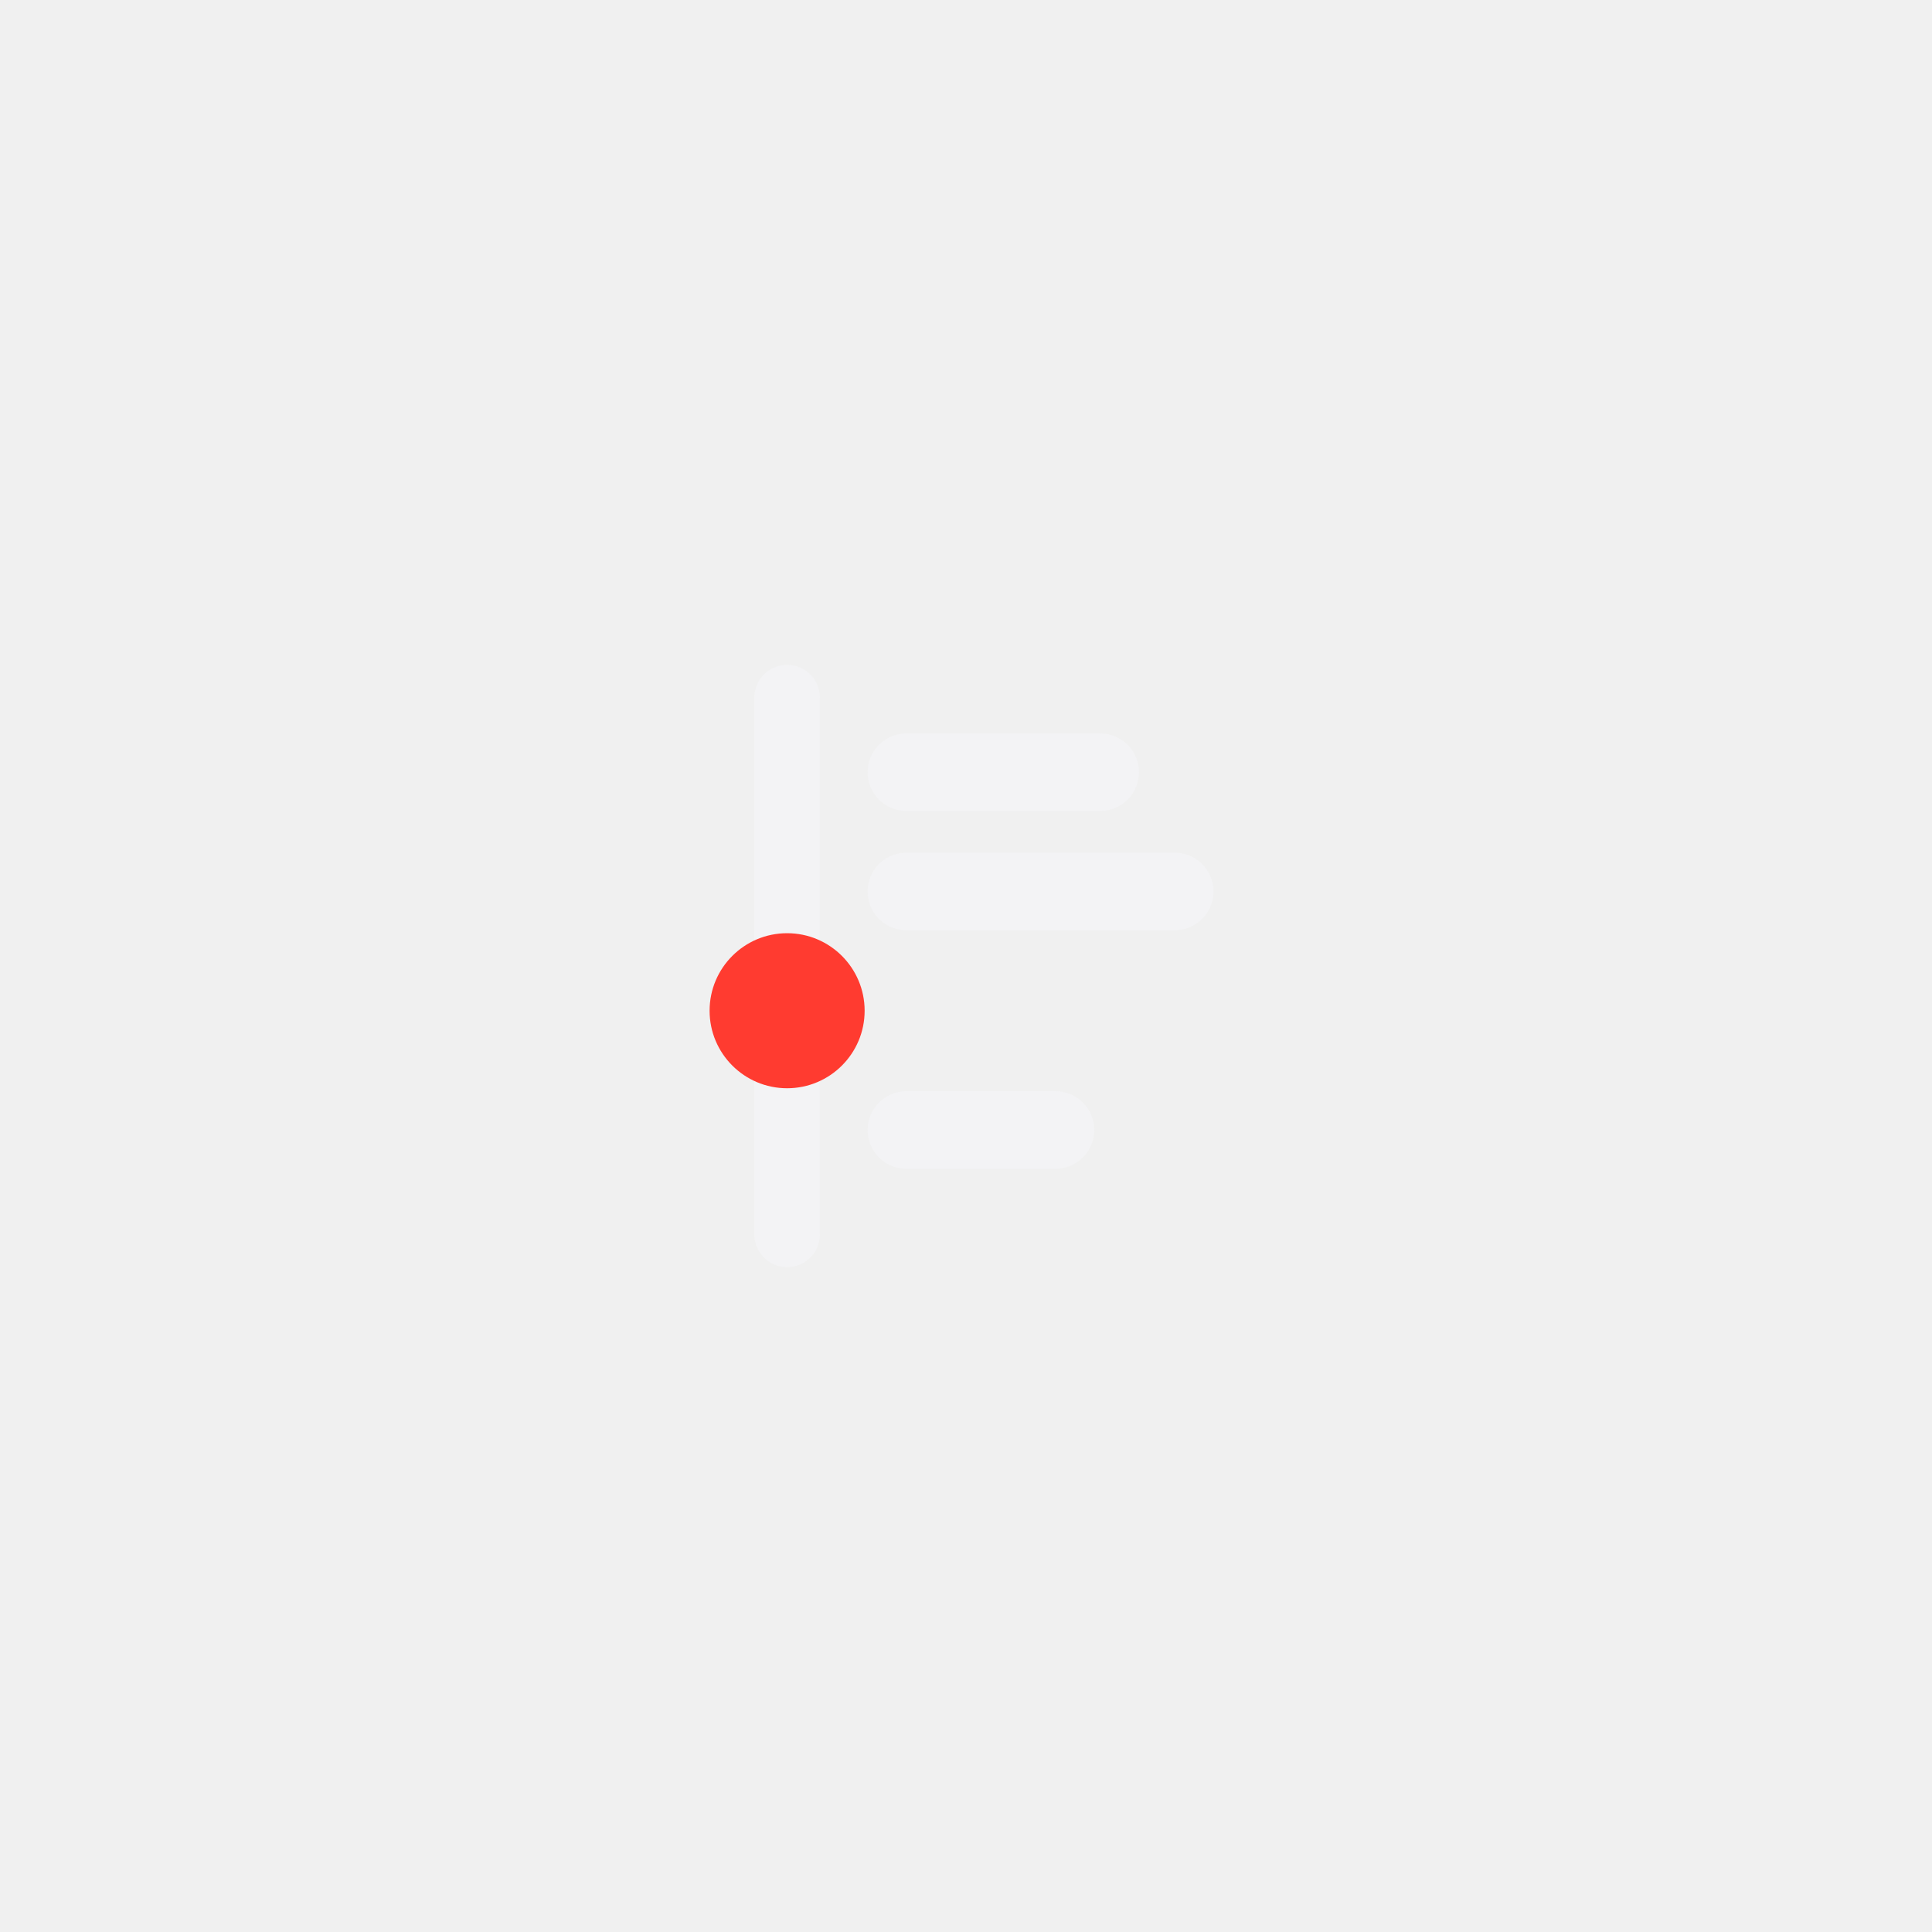
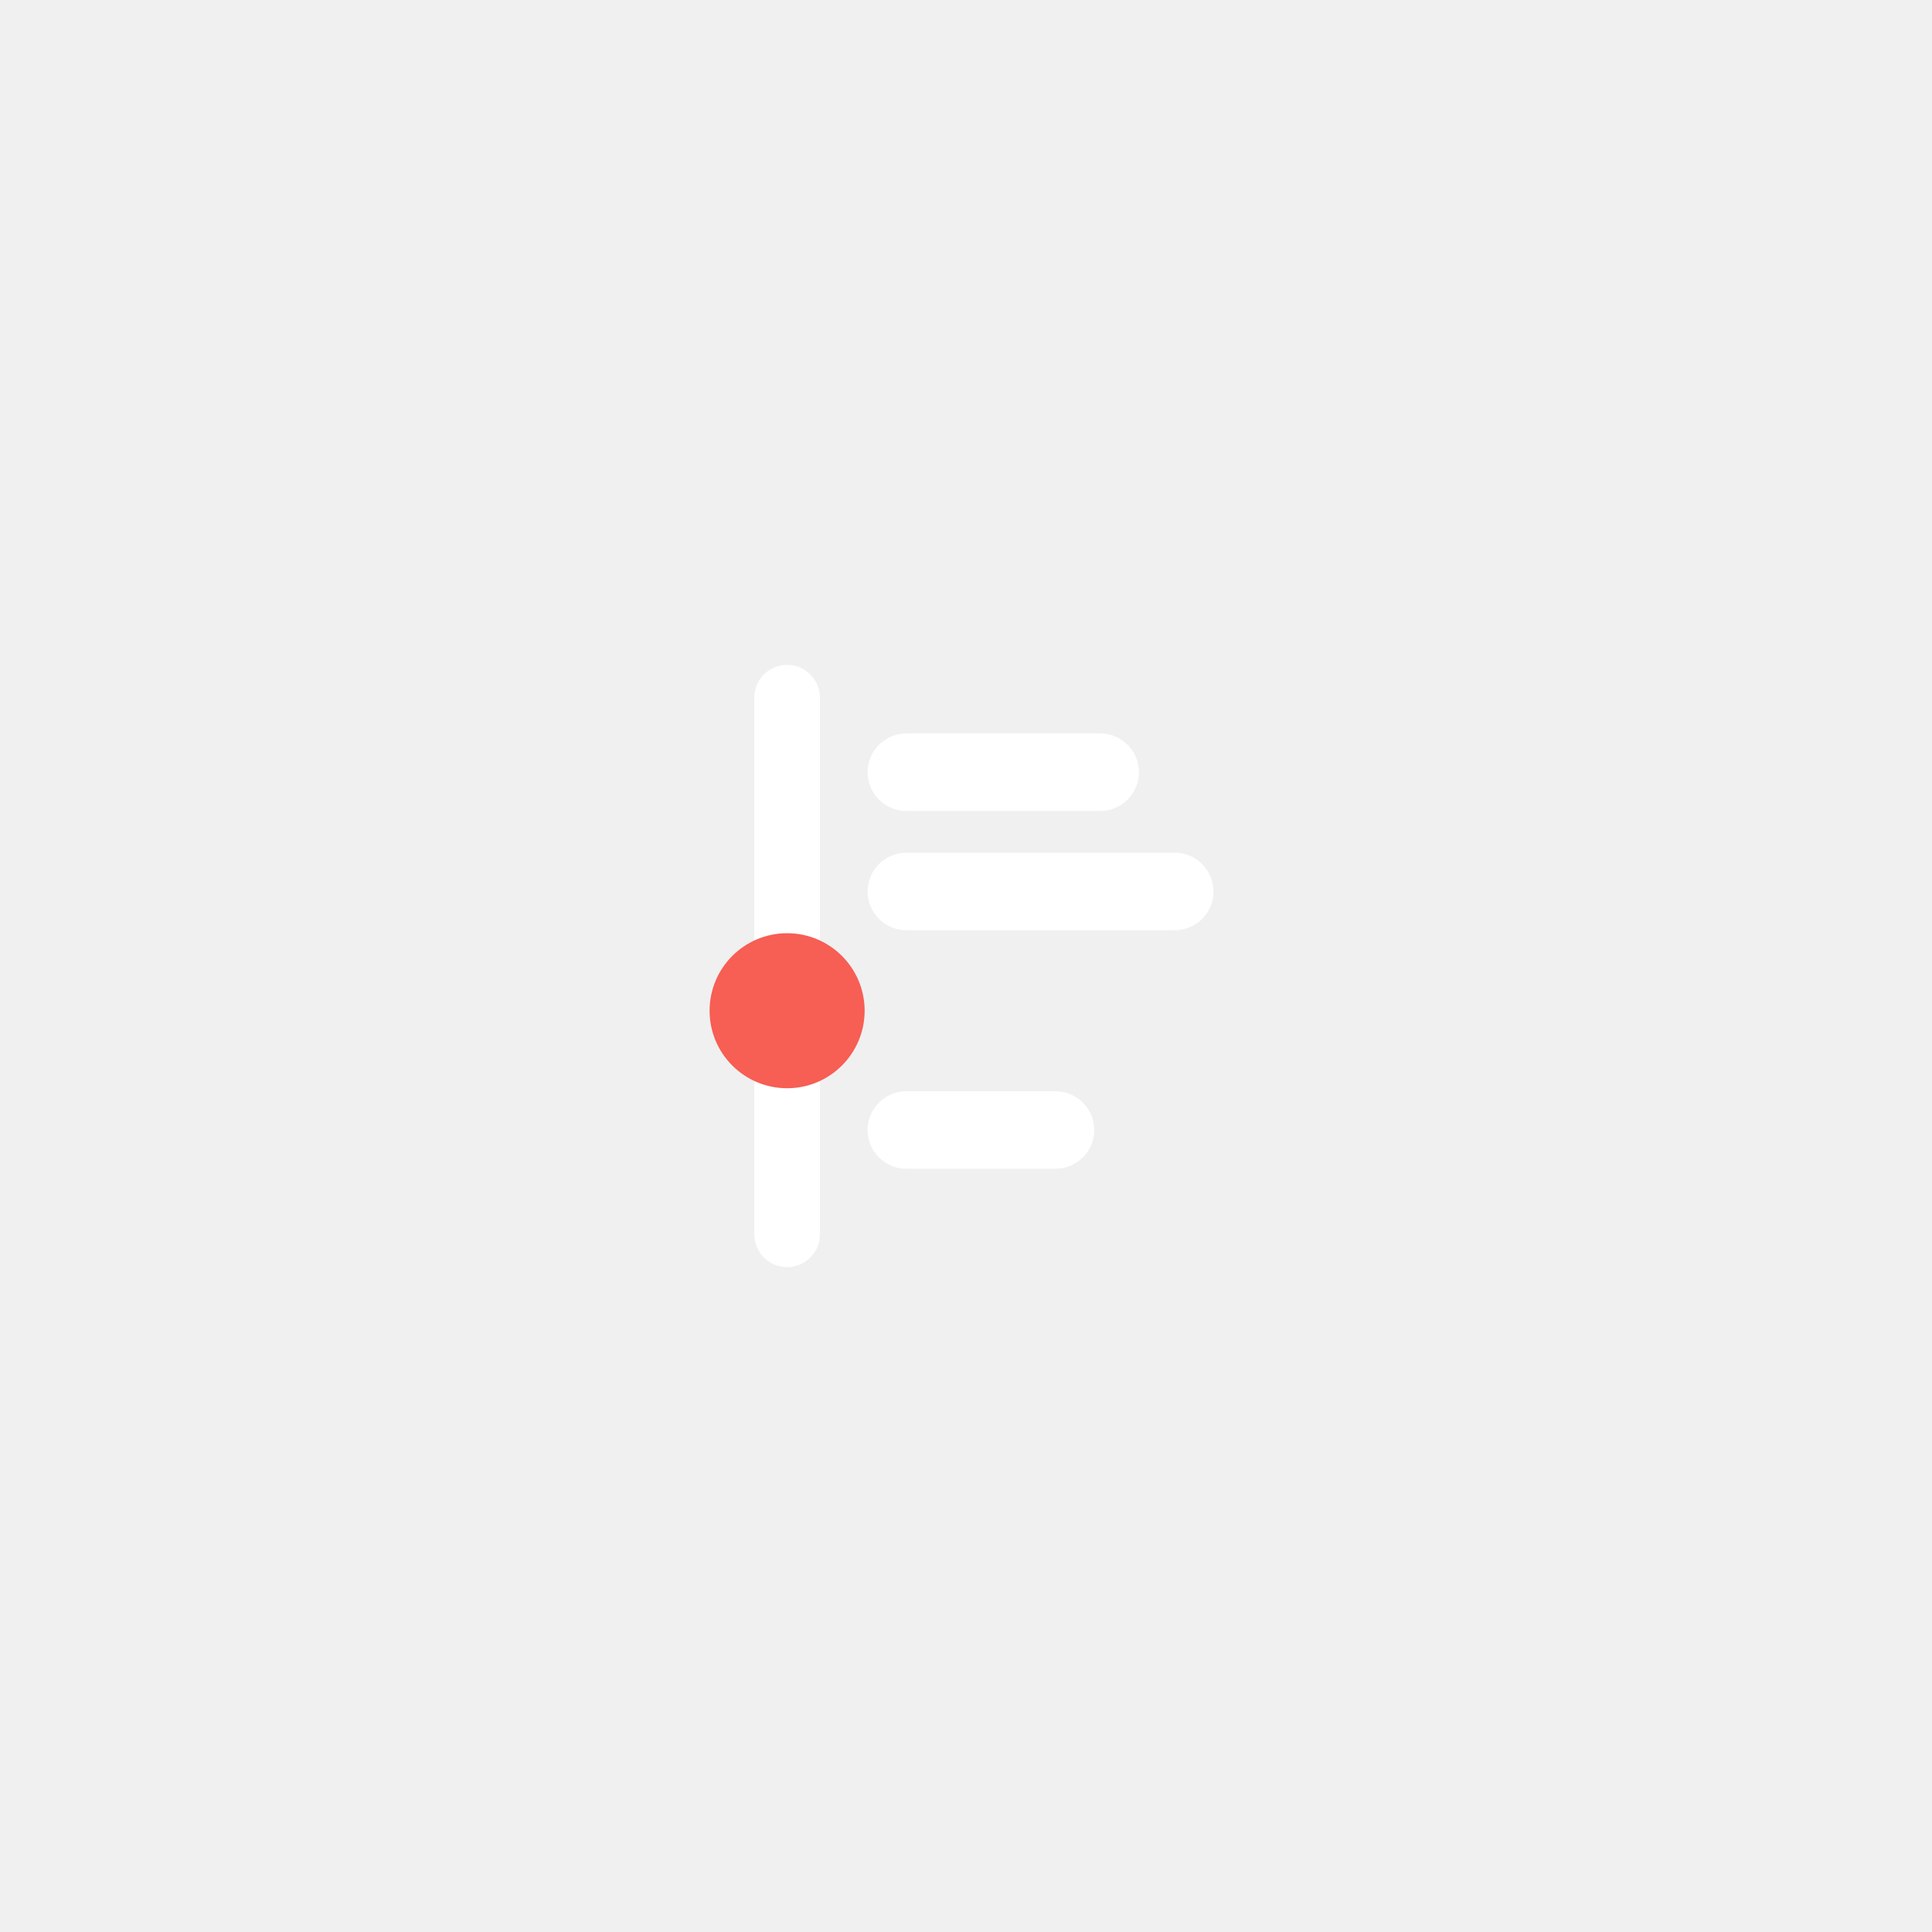
<svg xmlns="http://www.w3.org/2000/svg" viewBox="0 0 108 108">
  <g transform="translate(34 34) scale(1.6667)">
-     <g fill="none" stroke="#f3f3f5" stroke-linecap="round">
+     <g fill="none" stroke="#ffffff" stroke-linecap="round">
      <path d="M6 3v18" stroke-width="2.2" />
      <path d="M10 5.5h6.5M10 9.5h9M10 17.5h5" stroke-width="2.6" />
-       <circle cx="6" cy="13.5" r="2.6" fill="#ff3b30" stroke="none" />
+       <circle cx="6" cy="13.5" r="2.6" fill="#f75e54" stroke="none" />
    </g>
  </g>
</svg>
